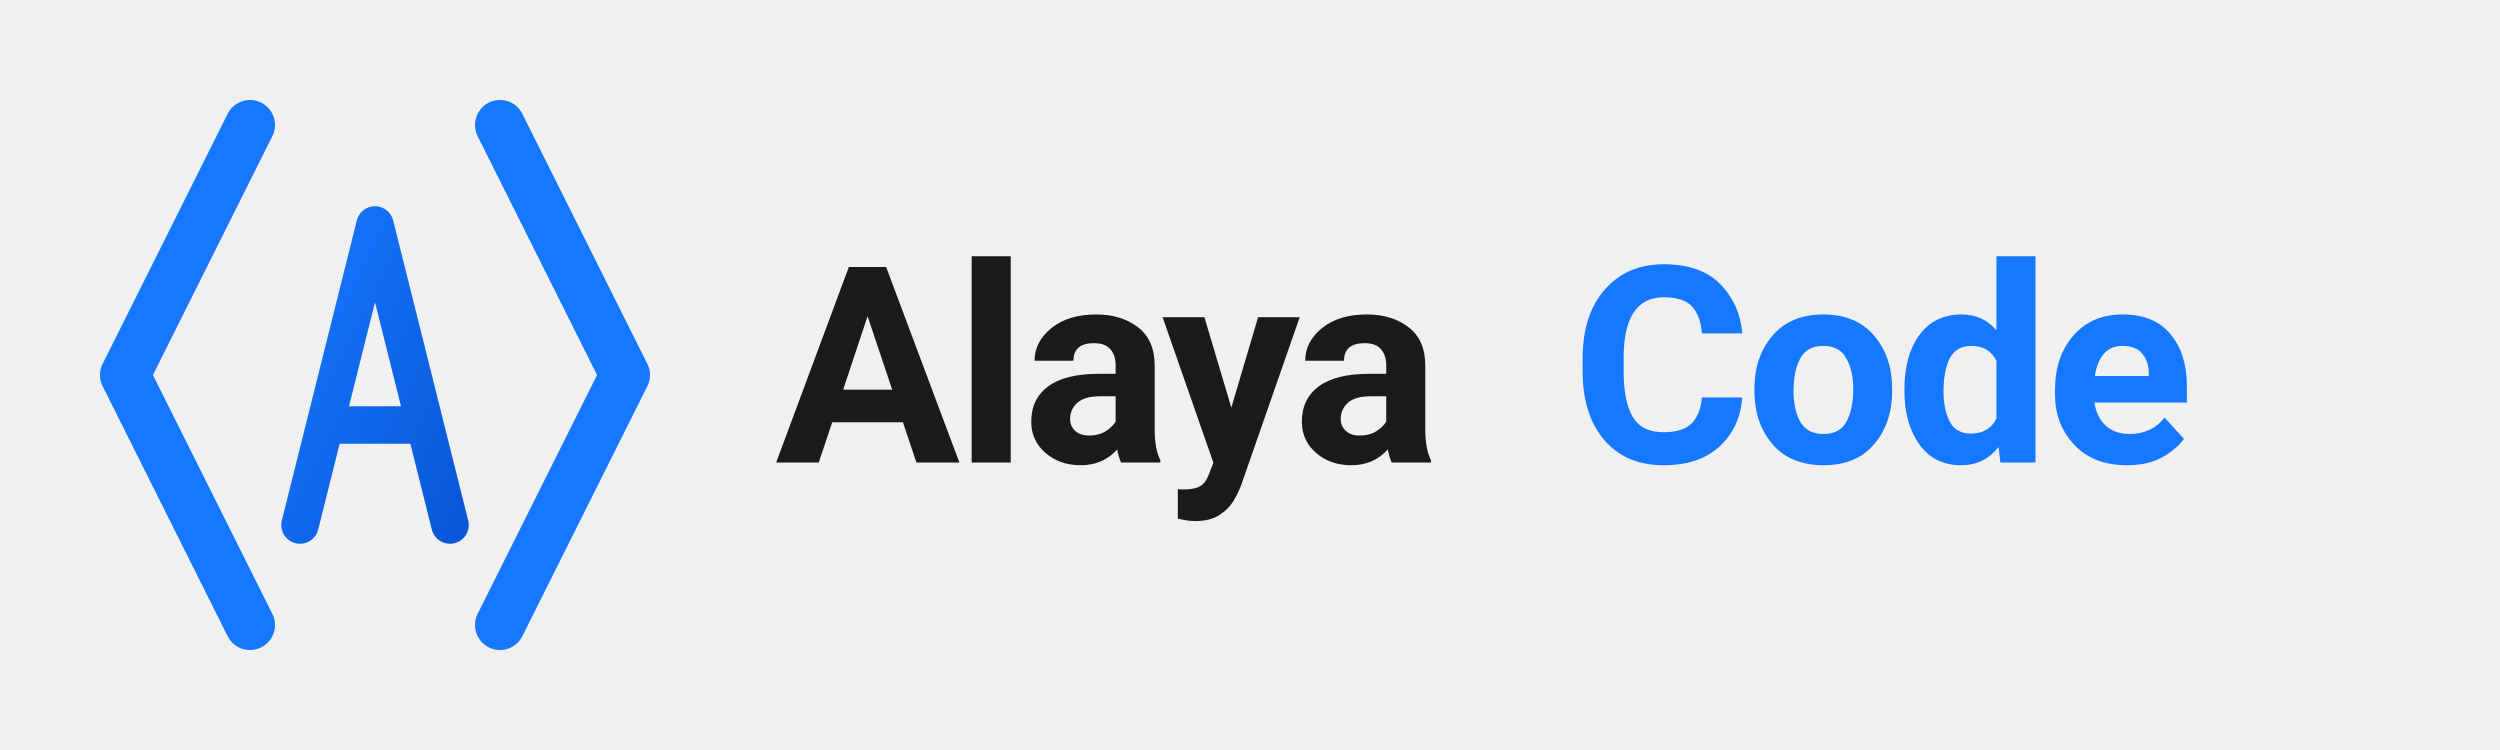
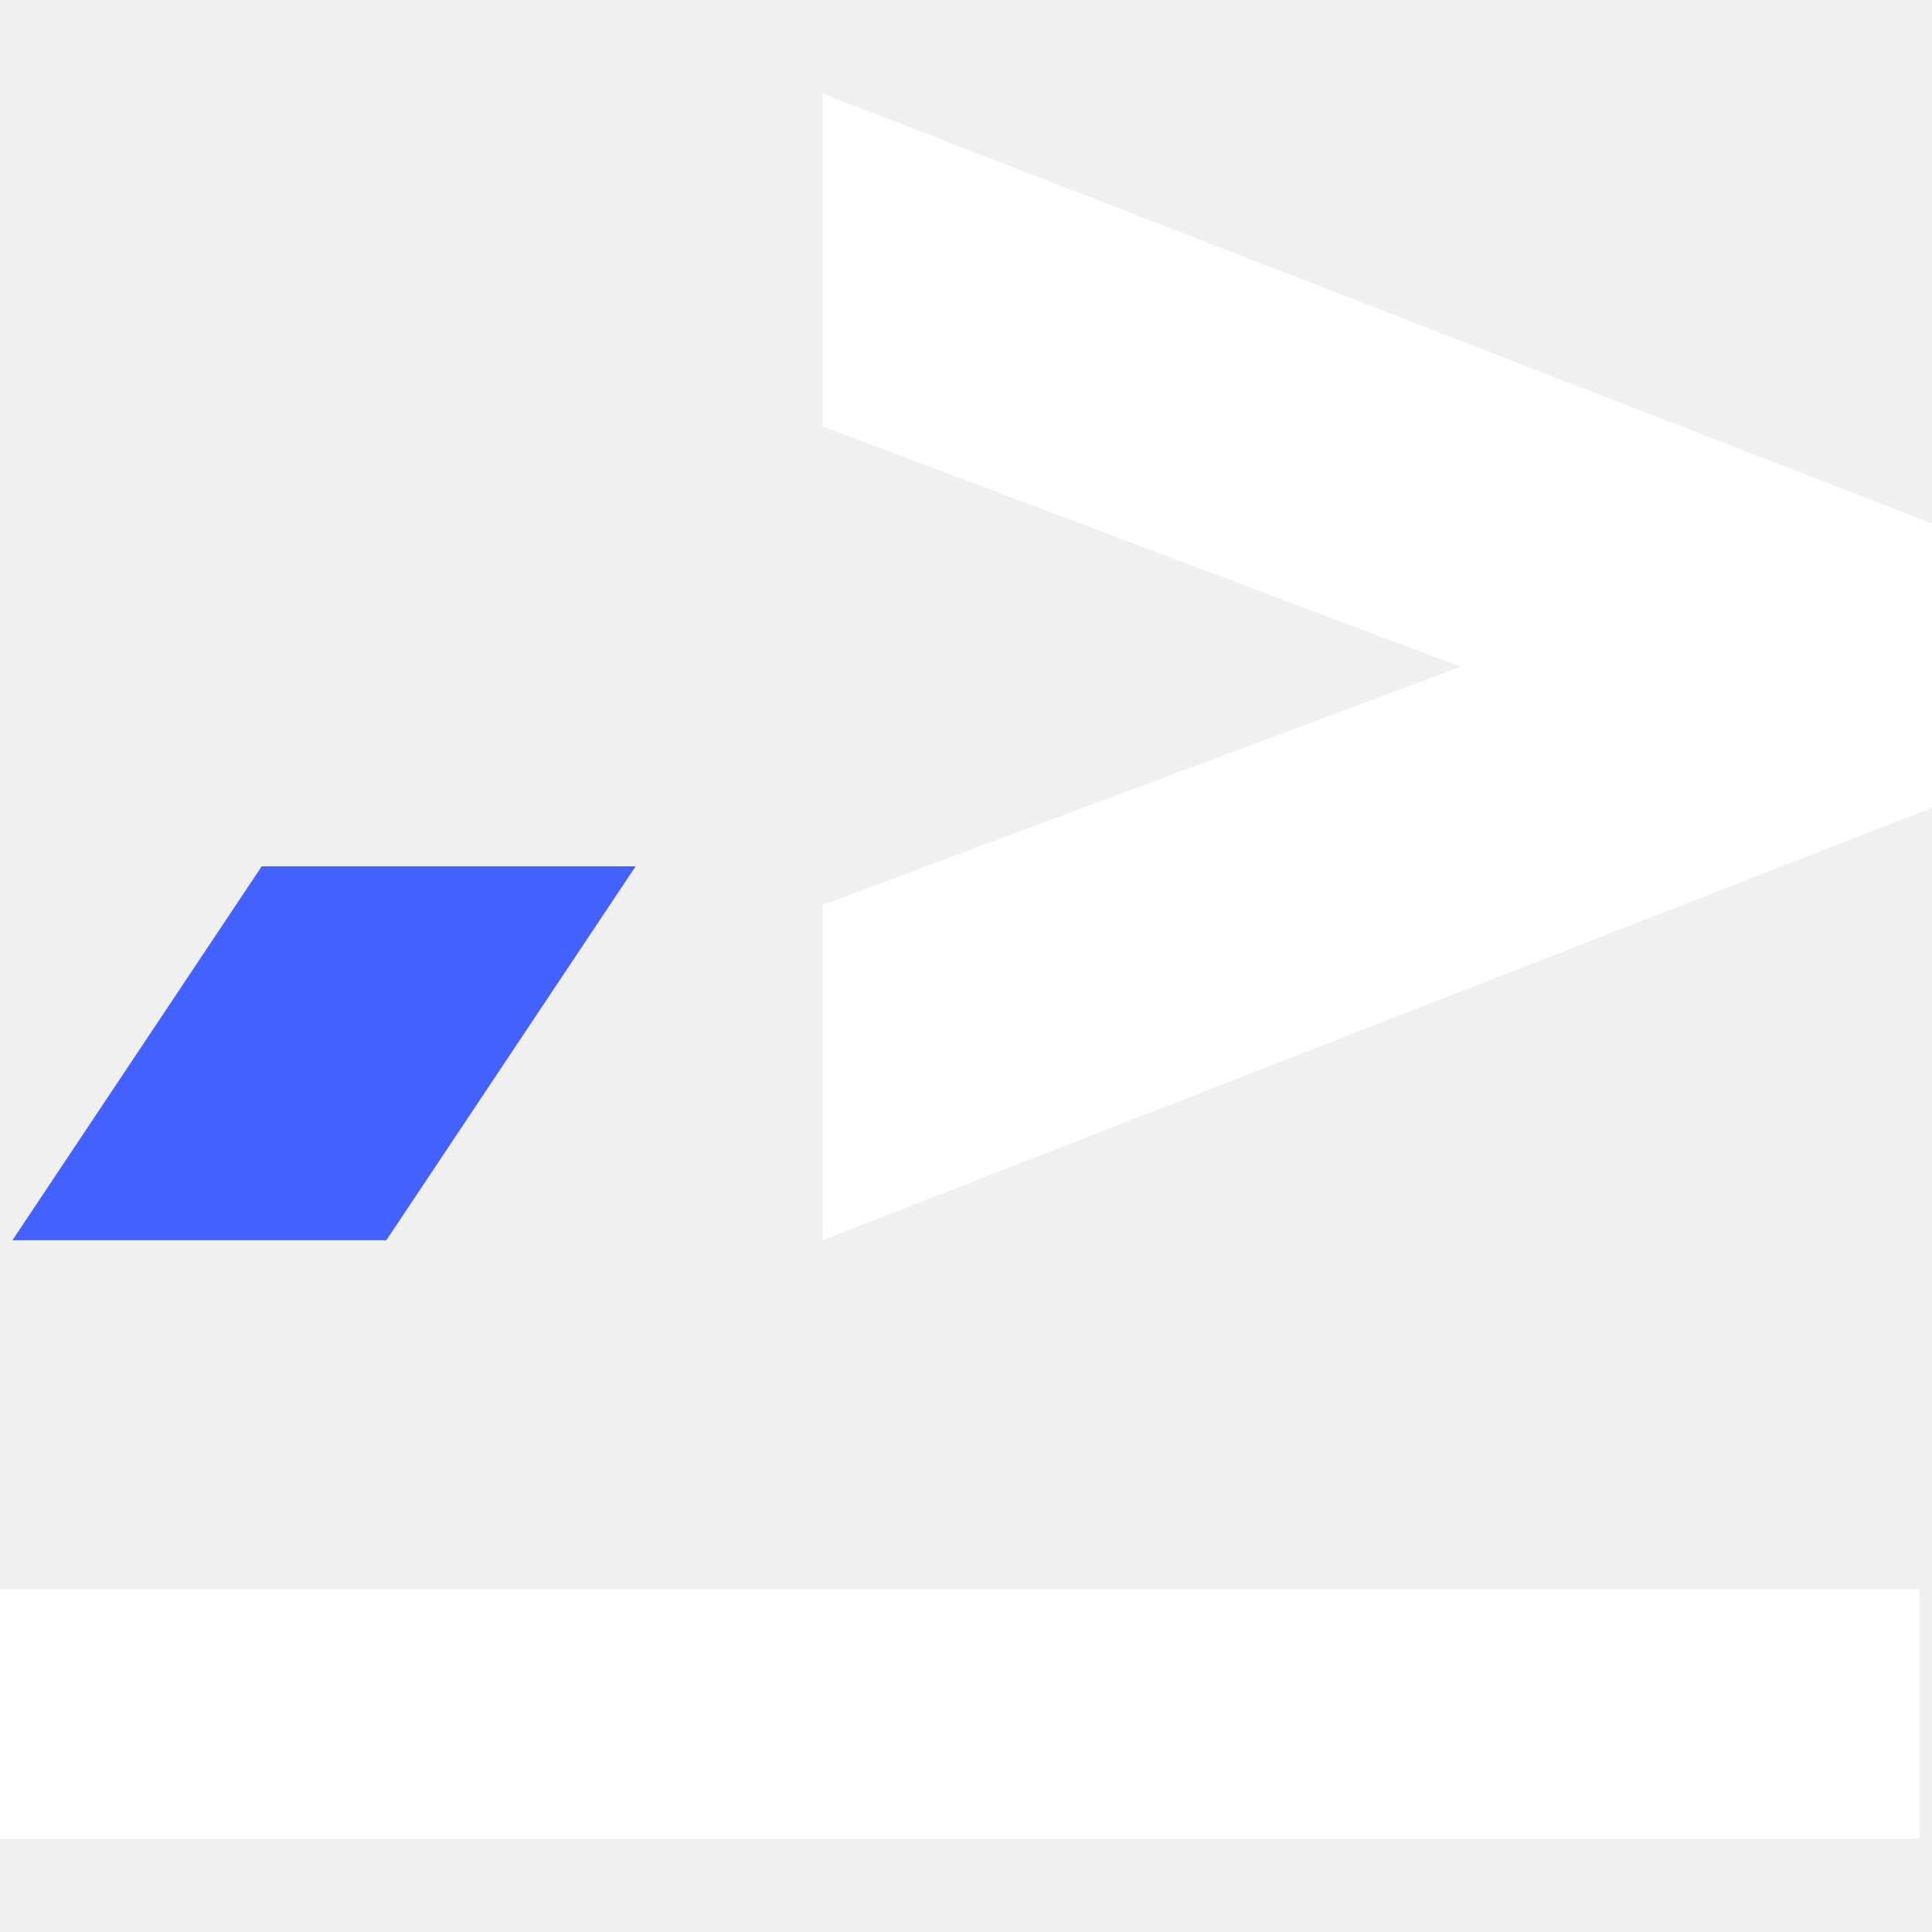
- <svg xmlns="http://www.w3.org/2000/svg" viewBox="0 0 200 60" width="200" height="60">
-   <defs>
-     <linearGradient id="mark-grad" x1="0%" y1="0%" x2="100%" y2="100%">
-       <stop offset="0%" stop-color="#1677ff" />
-       <stop offset="100%" stop-color="#0958d9" />
-     </linearGradient>
-   </defs>
-   <g transform="translate(4, 6)">
-     <path d="M16 4 L6 24 L16 44" stroke="#1677ff" stroke-width="4" stroke-linecap="round" stroke-linejoin="round" fill="none" />
-     <path d="M36 4 L46 24 L36 44" stroke="#1677ff" stroke-width="4" stroke-linecap="round" stroke-linejoin="round" fill="none" />
-     <path d="M20 36 L26 12 L32 36 M22 28 L30 28" stroke="url(#mark-grad)" stroke-width="3" stroke-linecap="round" stroke-linejoin="round" fill="none" />
-   </g>
-   <text x="62" y="37" font-family="system-ui, -apple-system, 'Segoe UI', Roboto, Helvetica, Arial, sans-serif" font-size="22" font-weight="600" fill="#1a1a1a" letter-spacing="-0.02em">
-     <tspan>Alaya</tspan>
-     <tspan dx="5" fill="#1677ff">Code</tspan>
-   </text>
+ <svg xmlns="http://www.w3.org/2000/svg" width="28" height="28" viewBox="3 12 155 140" fill="none">
+   <path d="M120.195 58L69 38.703V12L158 46.5V69.305L69 104V77.102L120.195 58Z" fill="white" />
+   <path d="M157 132V152H3V132H157Z" fill="white" />
+   <path d="M24 74H54L34 104H4L24 74Z" fill="#4362FF">
+     <animate attributeName="opacity" values="1;1;0;0" keyTimes="0;0.5;0.5;1" dur="1.2s" repeatCount="indefinite" />
+   </path>
</svg>
